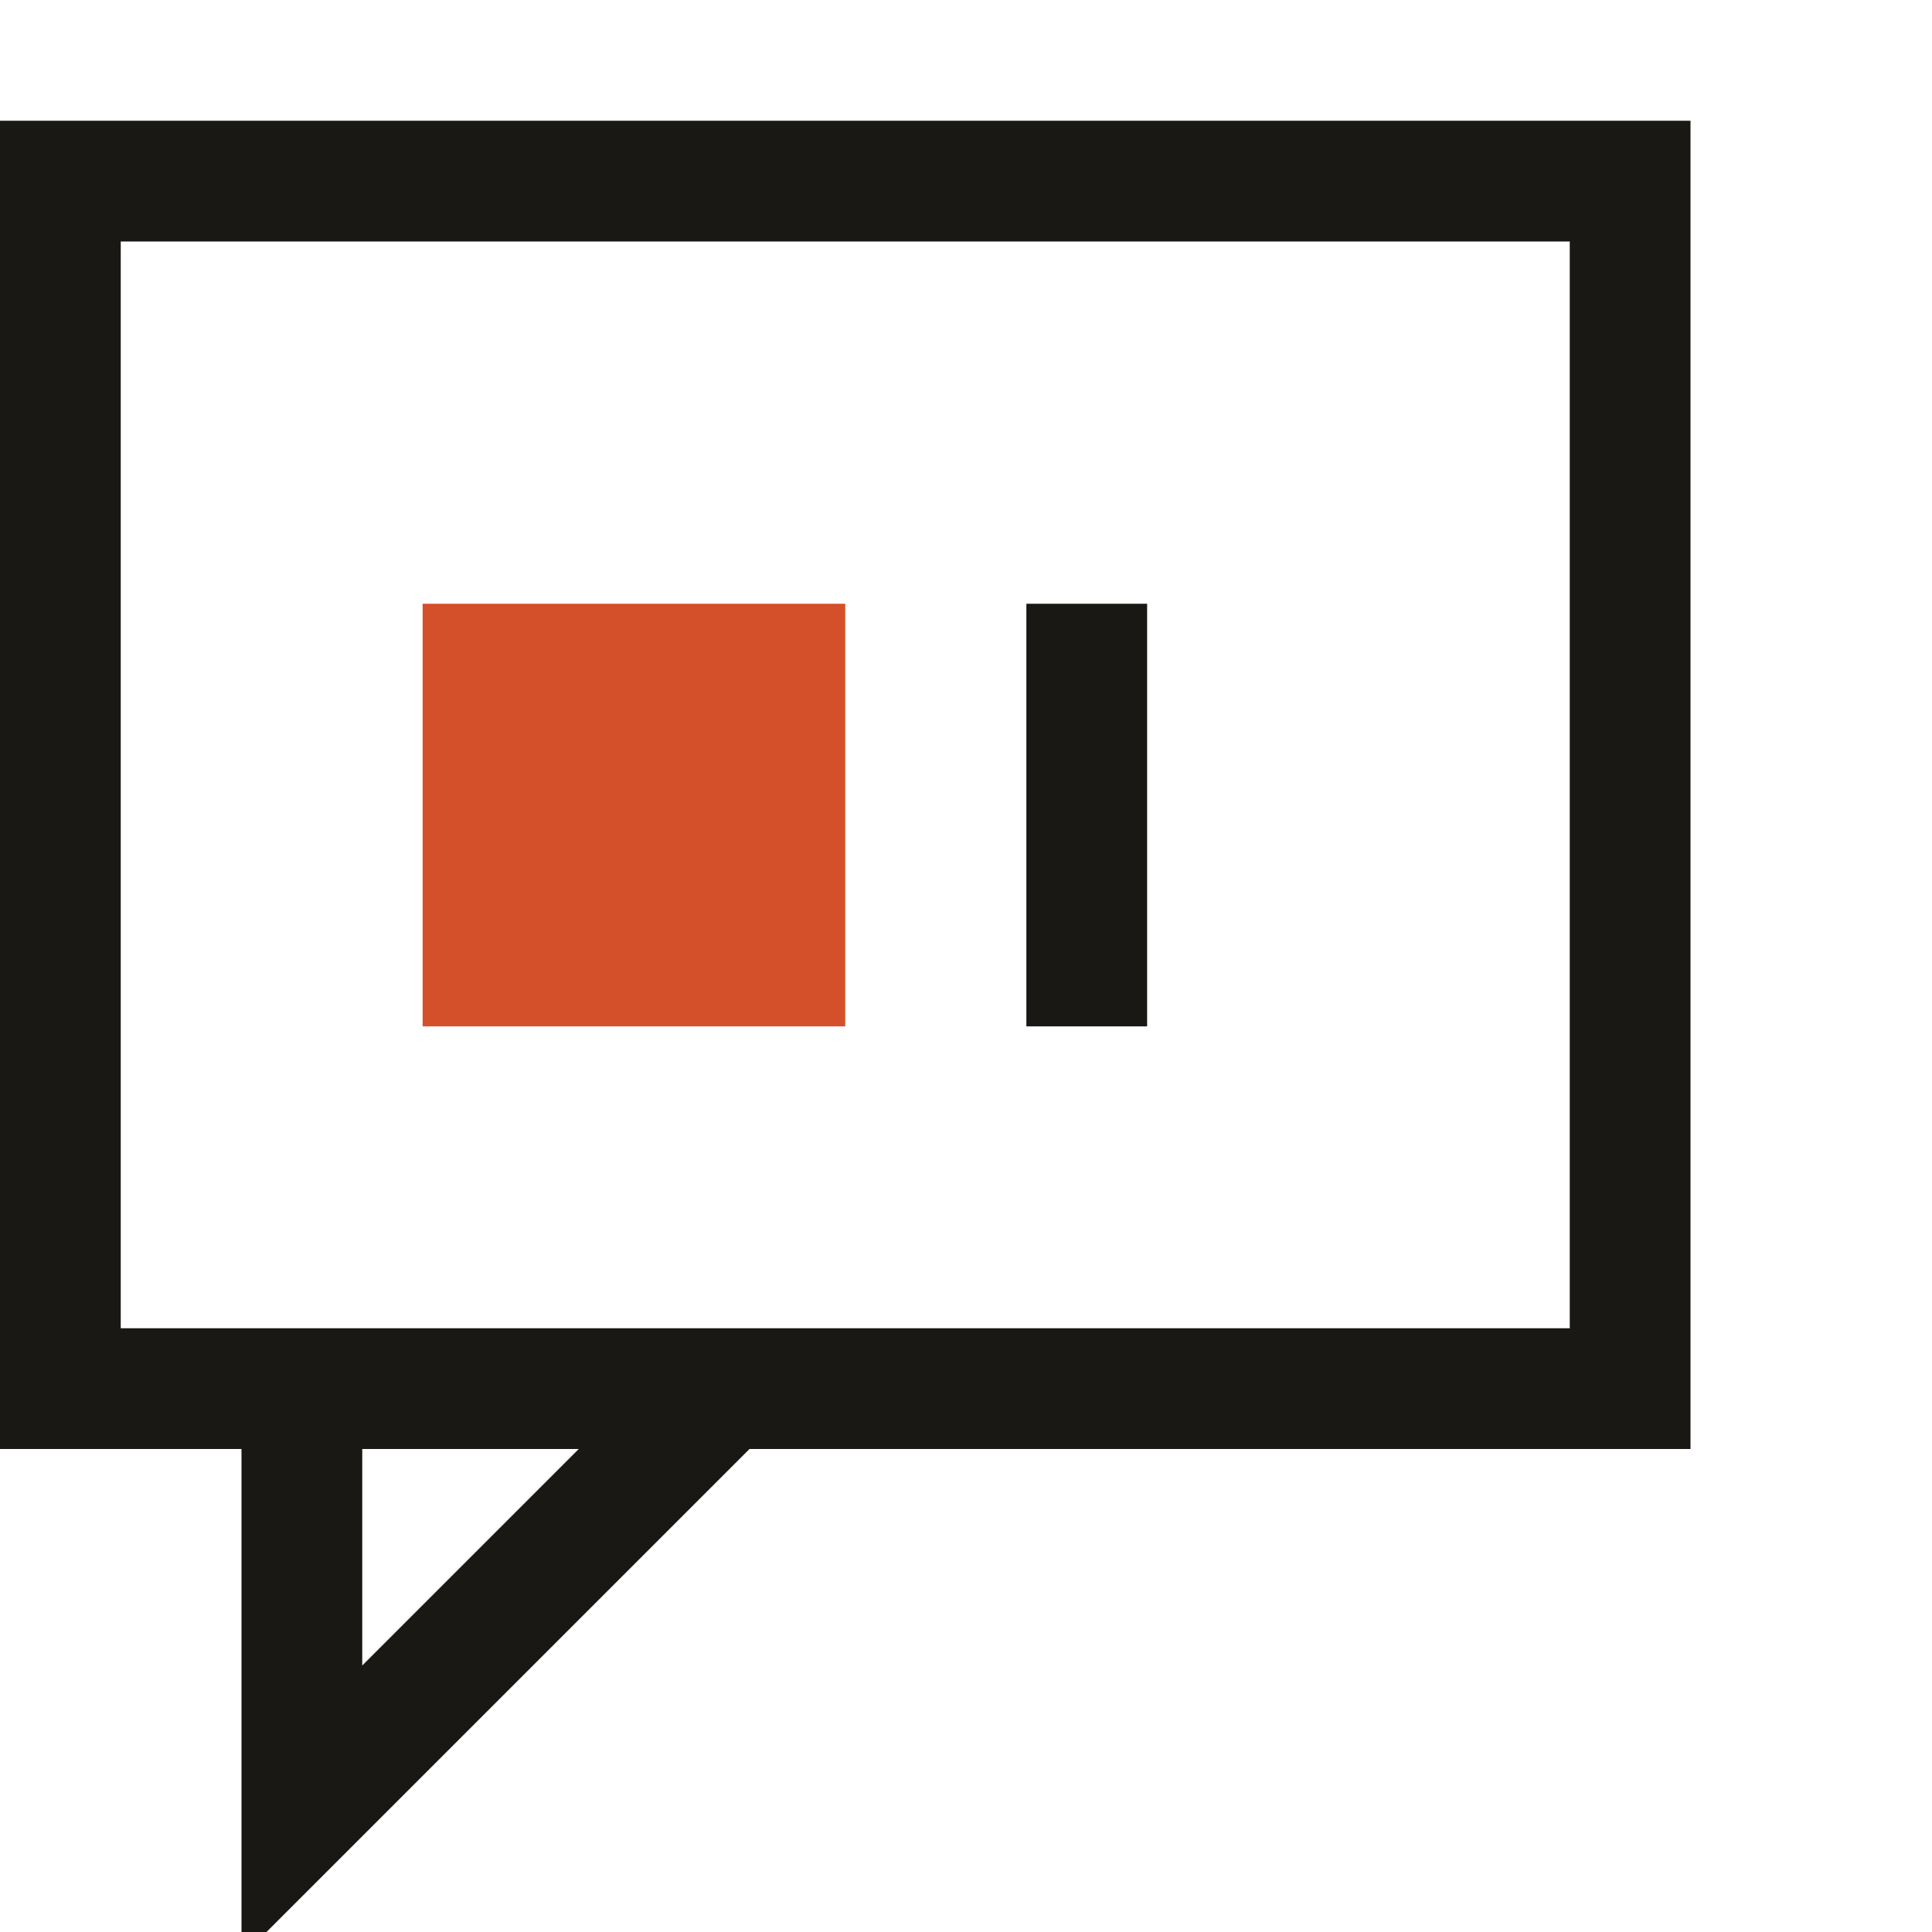
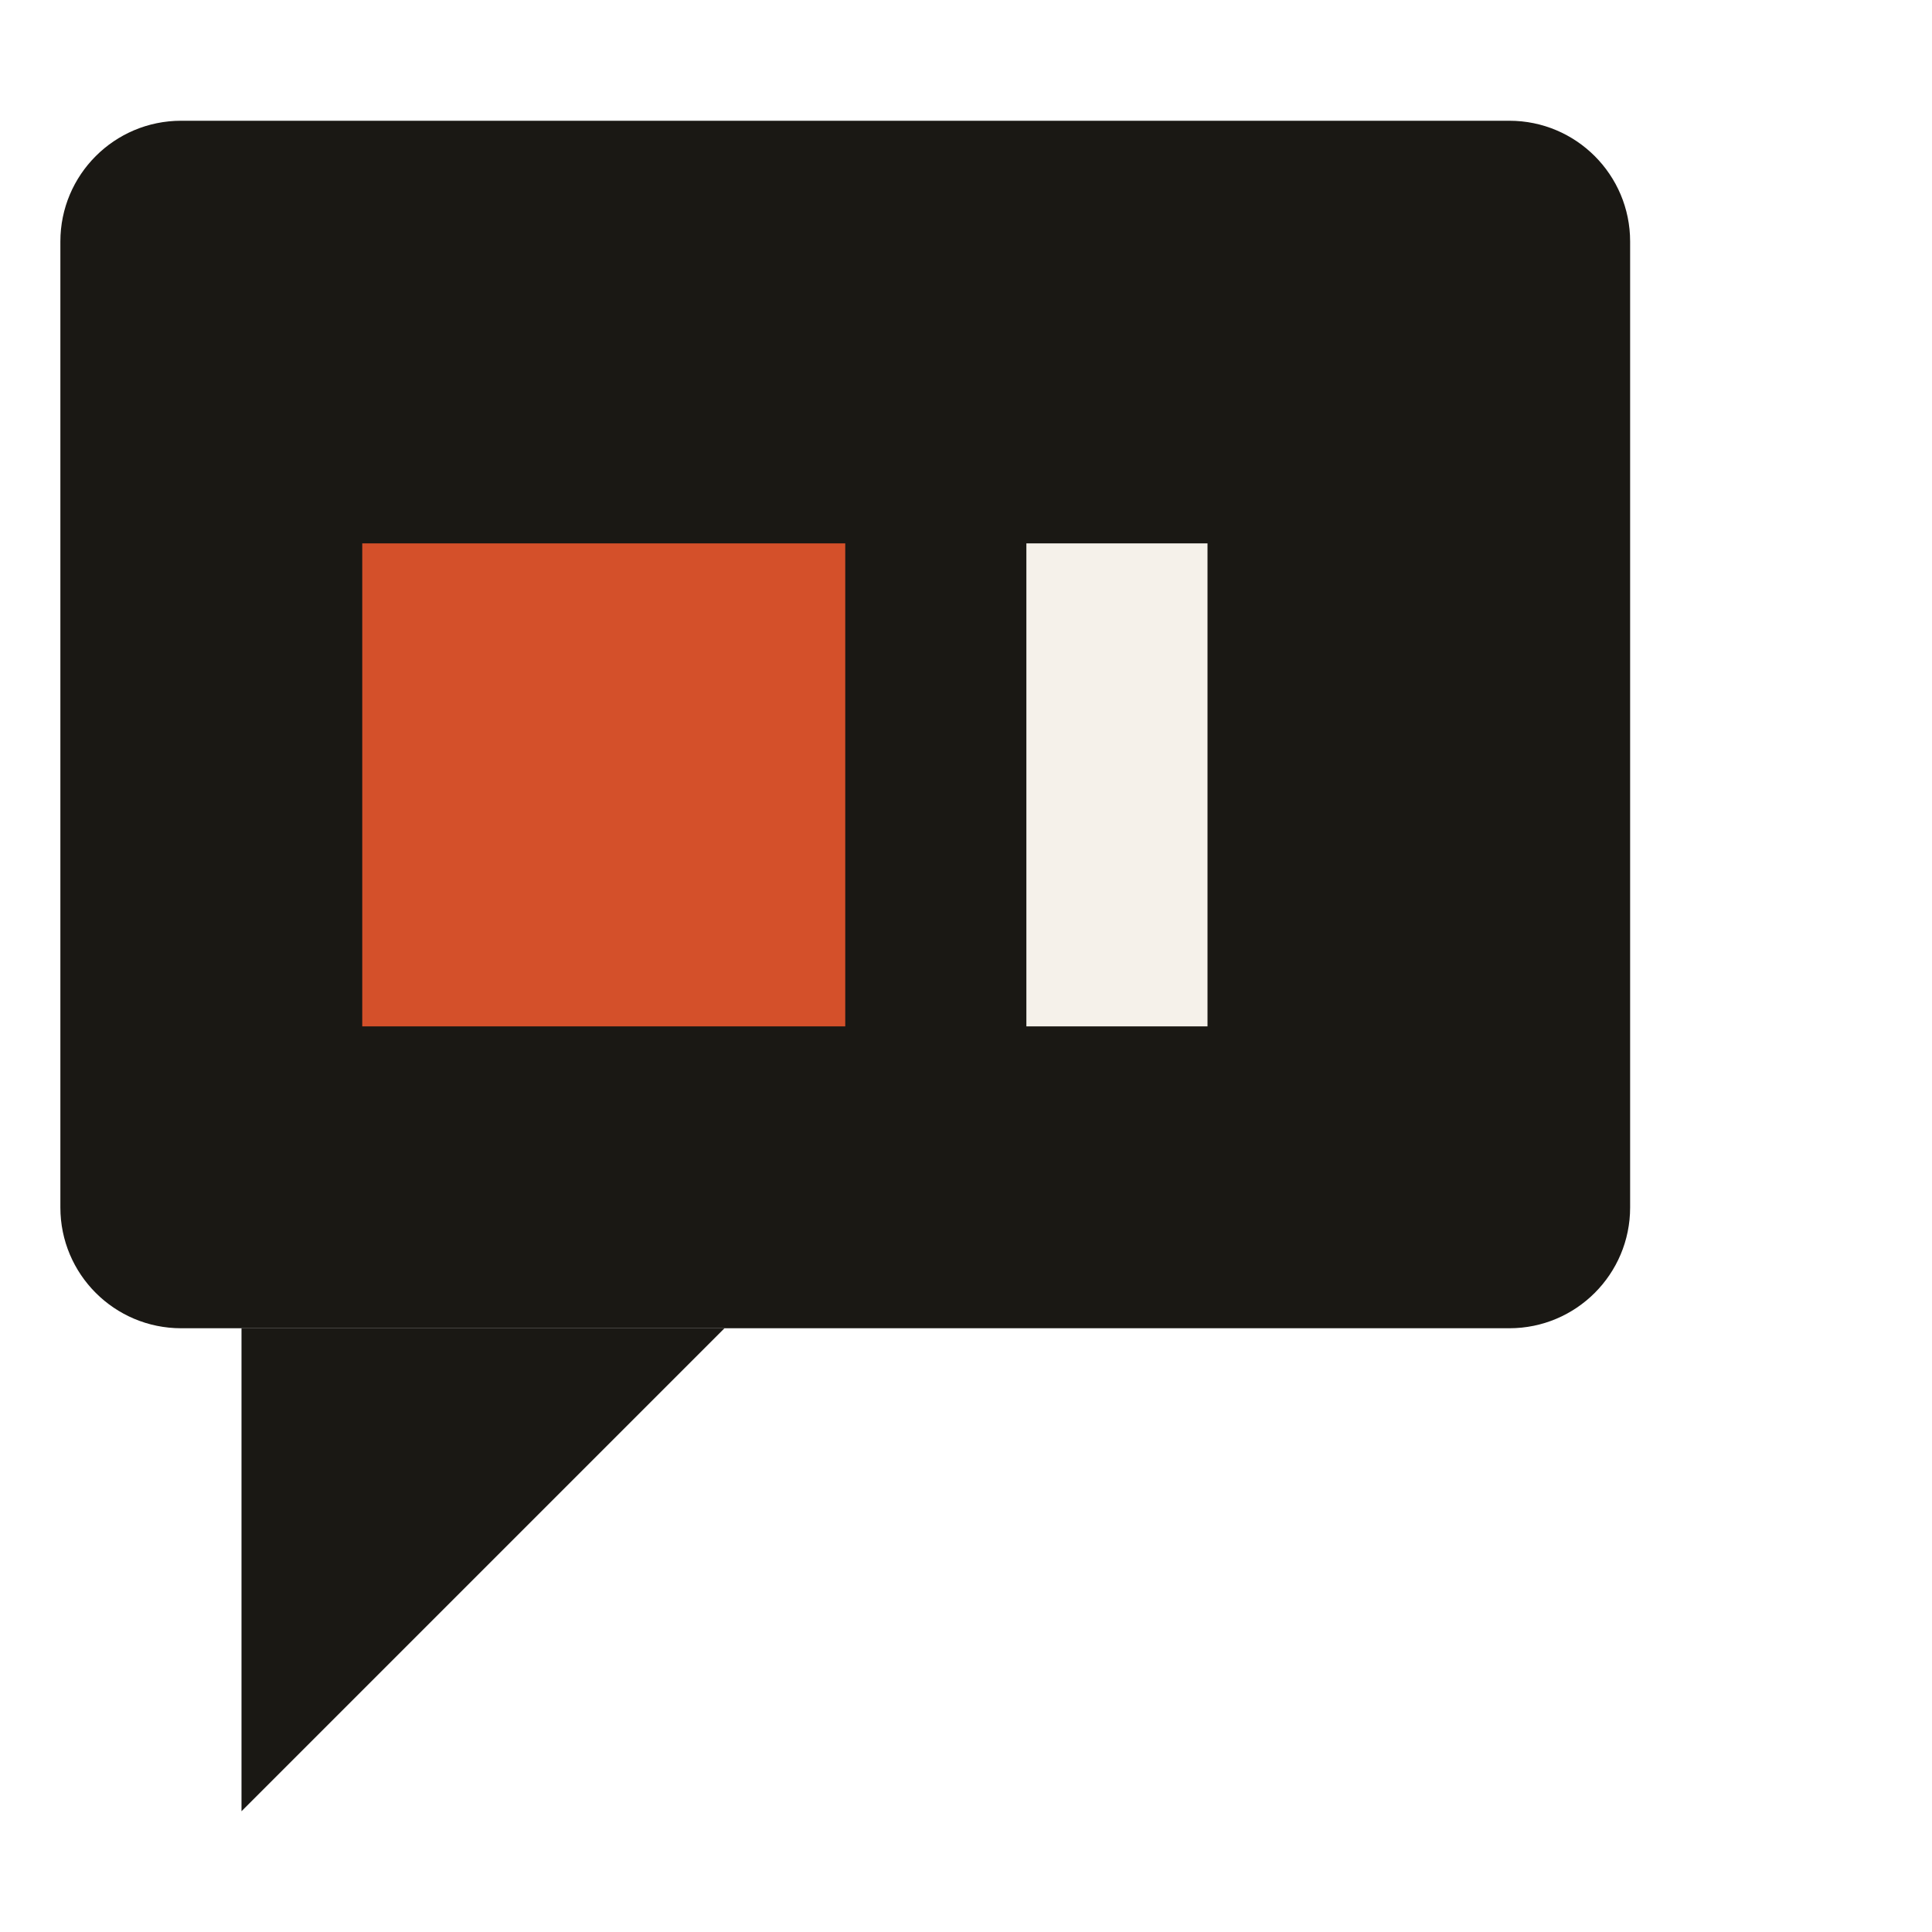
<svg xmlns="http://www.w3.org/2000/svg" viewBox="0 0 32 32" fill="none">
-   <rect x="1" y="3" width="26" height="20" stroke="#1A1814" stroke-width="2" />
-   <path d="M5 23 L5 30 L12 23" stroke="#1A1814" stroke-width="2" stroke-linejoin="miter" fill="none" />
-   <rect x="7" y="10" width="7" height="7" fill="#D4502A" />
-   <rect x="17" y="10" width="2" height="7" fill="#1A1814" />
+   <rect x="1" y="2" width="26" height="20" rx="2" fill="#1A1814" />
+   <polygon points="4,22 4,30 12,22" fill="#1A1814" />
+   <rect x="6" y="9" width="8" height="8" fill="#D4502A" />
+   <rect x="17" y="9" width="3" height="8" fill="#F5F1EA" />
</svg>
